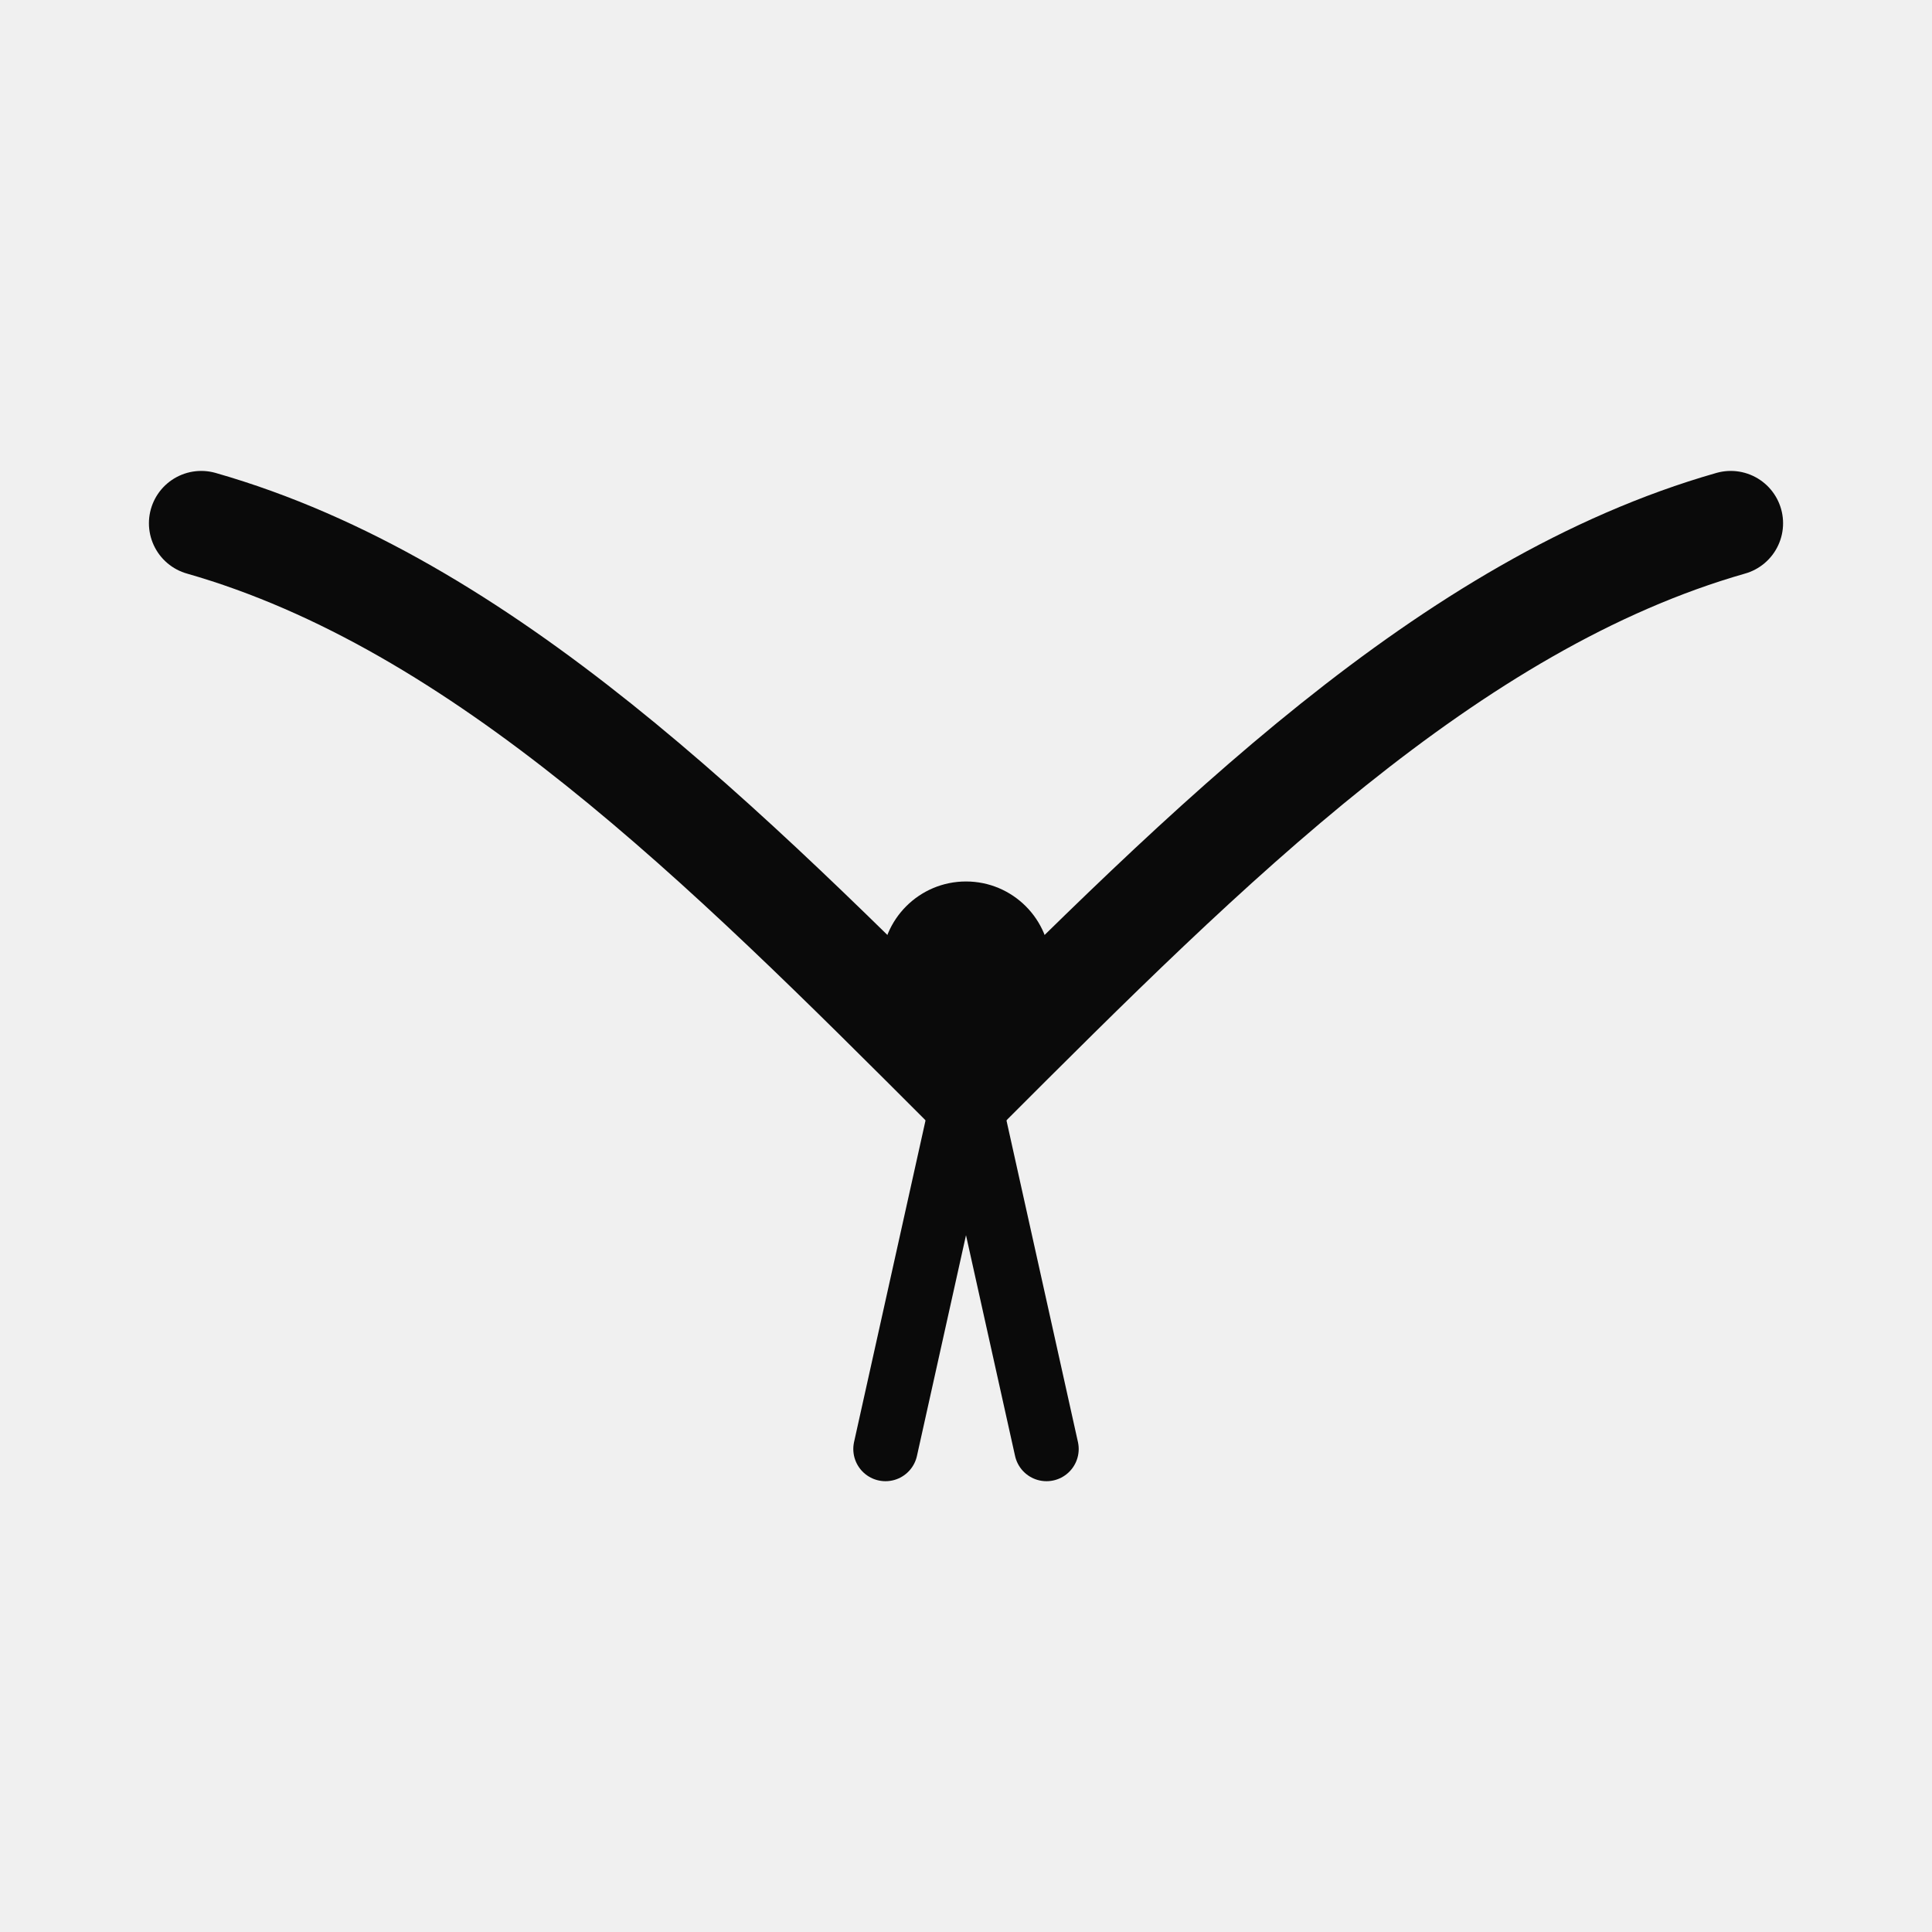
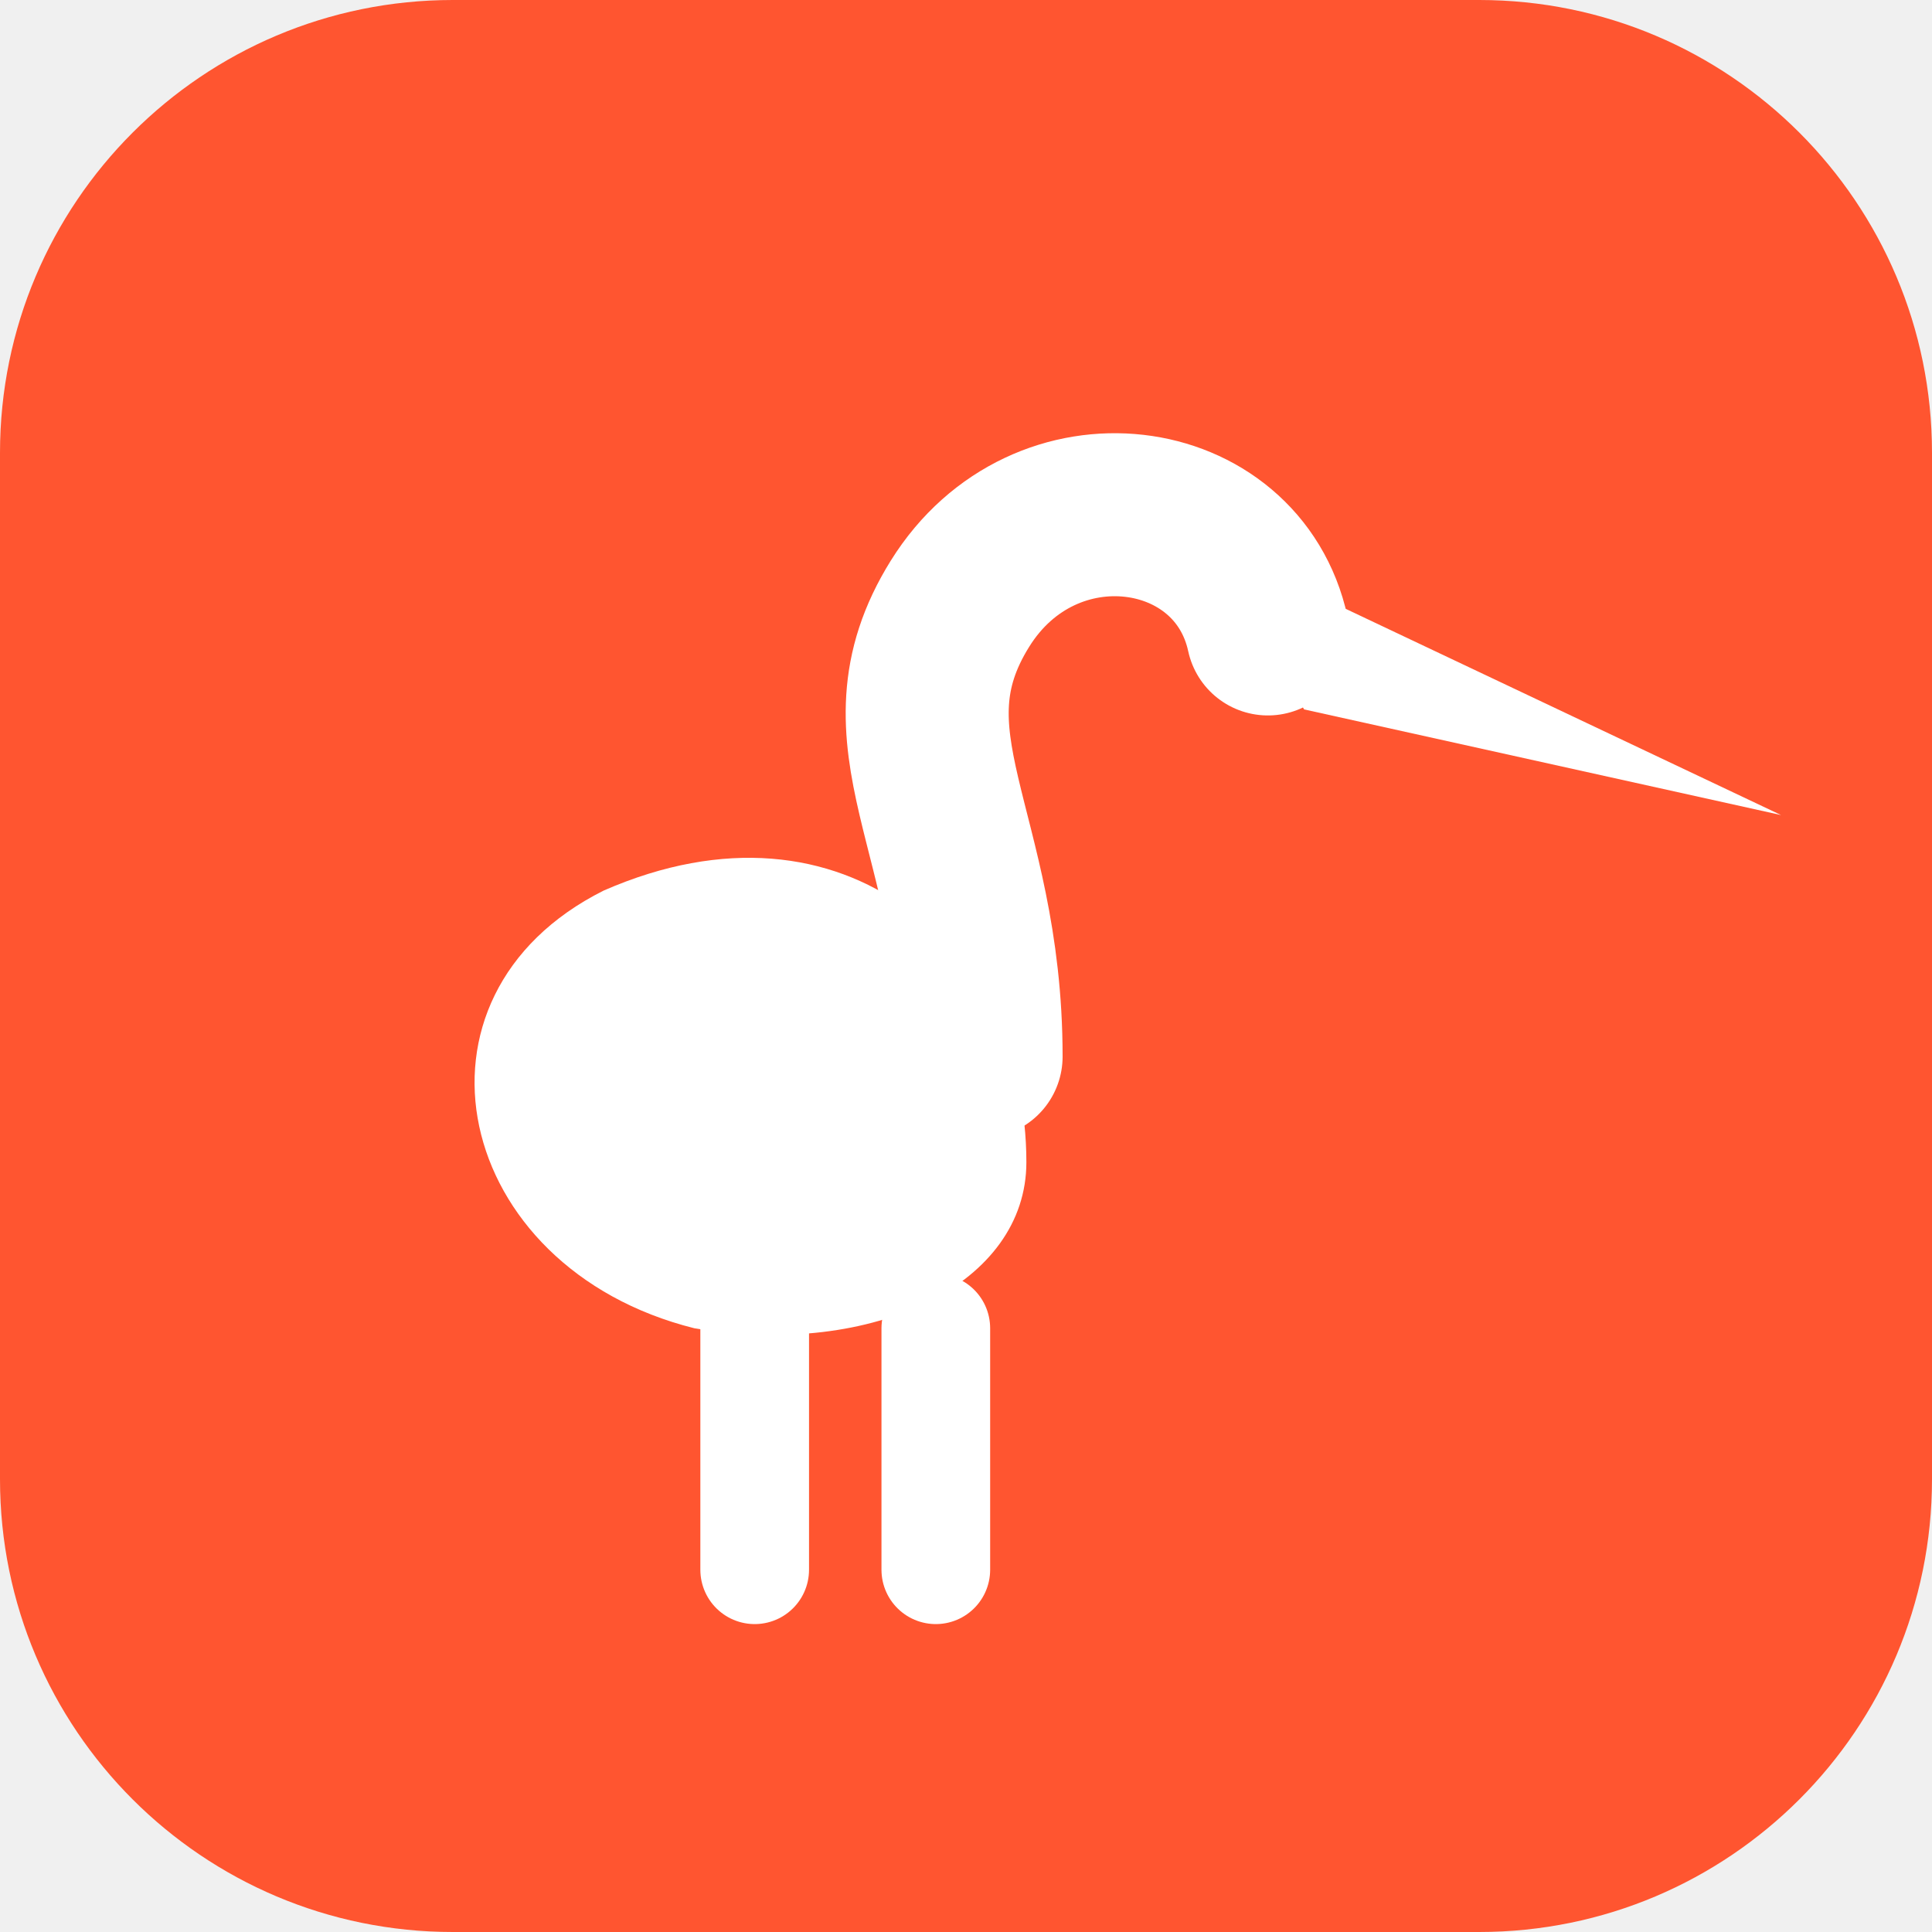
- <svg xmlns="http://www.w3.org/2000/svg" viewBox="0 0 48 48" width="48" height="48">
-   <style>.m{stroke:#0a0a0a}.d{fill:#0a0a0a}@media(prefers-color-scheme:dark){.m{stroke:#fff}.d{fill:#fff}}</style>
-   <g class="m" fill="none" stroke-width="2.6" stroke-linecap="round">
-     <path d="M24 27 C 18 21, 12 15, 5 13" />
-     <path d="M24 27 C 30 21, 36 15, 43 13" />
-   </g>
-   <g class="m" fill="none" stroke-width="1.6" stroke-linecap="round">
-     <path d="M24 27 L 22 36" />
-     <path d="M24 27 L 26 36" />
-   </g>
-   <circle class="d" cx="24" cy="24" r="2.1" />
+ <svg xmlns="http://www.w3.org/2000/svg" viewBox="0 0 64 64" width="64" height="64">
+   <rect x="0" y="0" width="64" height="64" rx="15" fill="#ff5530" />
+   <path d="M23 44 C15 42 13 33 20 29.5 C28 26 34 31.5 34 38.5 C34 42.5 29 45 23 44 Z" fill="#fff" />
+   <path d="M32.5 35 C32.5 27.5 29 24.5 31.8 20 C34.6 15.5 41 16.4 42 21" stroke="#fff" stroke-width="5.4" stroke-linecap="round" fill="none" />
+   <path d="M40 18 L43.2 23.5 L59 27 Z" fill="#fff" />
+   <path d="M25 44 L25 52" stroke="#fff" stroke-width="3.6" stroke-linecap="round" />
+   <path d="M31 44 L31 52" stroke="#fff" stroke-width="3.6" stroke-linecap="round" />
</svg>
